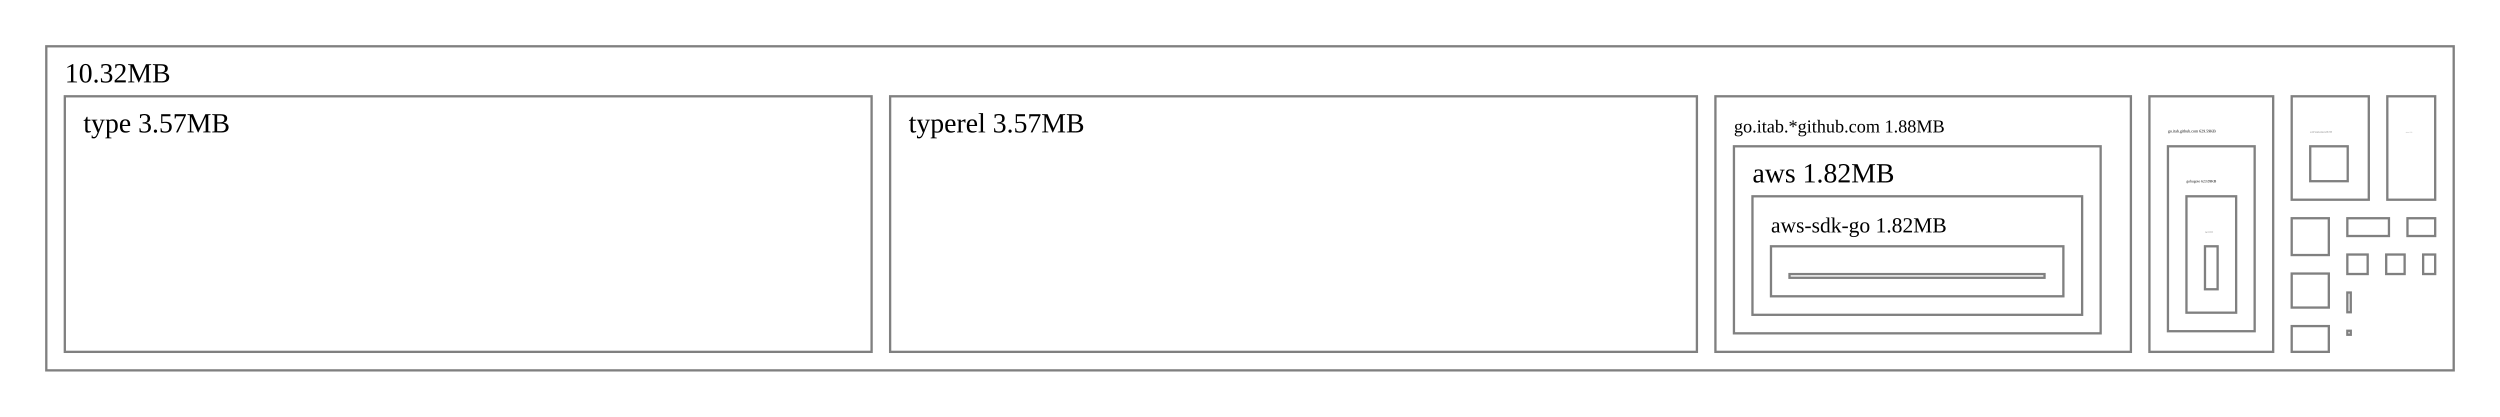
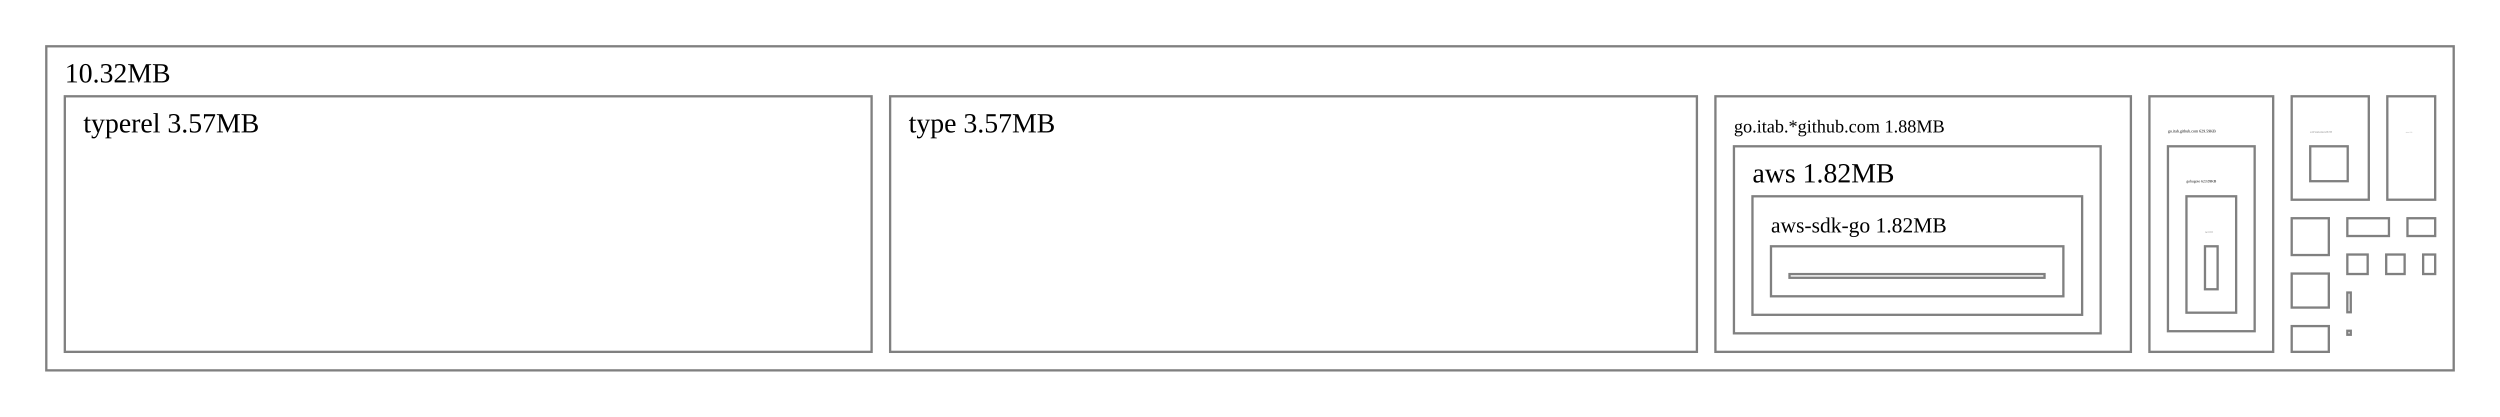
<svg xmlns="http://www.w3.org/2000/svg" viewBox="0 0 1080 180" style="background: white none repeat scroll 0% 0%;">
  <g>
    <rect x="20" y="20" width="1040" height="140" style="fill: rgba(0, 0, 0, 0);opacity:1;fill-opacity:1;stroke:rgba(128,128,128,65535);stroke-width:1px;stroke-opacity:1;" />
    <text data-notex="1" text-anchor="start" transform="translate(28,35.6) scale(1)" style="font-family: Open Sans, verdana, arial, sans-serif !important; font-size: 12px; fill: rgb(0, 0, 0, 65535); fill-opacity: 1; white-space: pre;" data-math="N">10.32MB</text>
  </g>
  <g>
-     <rect x="28" y="41.6" width="348.532" height="110.4" style="fill: rgba(0, 0, 0, 0);opacity:1;fill-opacity:1;stroke:rgba(128,128,128,65535);stroke-width:1px;stroke-opacity:1;" />
-     <text data-notex="1" text-anchor="start" transform="translate(36,57.2) scale(1)" style="font-family: Open Sans, verdana, arial, sans-serif !important; font-size: 12px; fill: rgb(0, 0, 0, 65535); fill-opacity: 1; white-space: pre;" data-math="N">type 3.57MB</text>
-   </g>
-   <g>
-     <rect x="1014.05" y="109.957" width="8.787" height="8.418" style="fill: rgba(0, 0, 0, 0);opacity:1;fill-opacity:1;stroke:rgba(128,128,128,65535);stroke-width:1px;stroke-opacity:1;" />
-   </g>
-   <g>
-     <rect x="990.014" y="94.278" width="16.036" height="15.899" style="fill: rgba(0, 0, 0, 0);opacity:1;fill-opacity:1;stroke:rgba(128,128,128,65535);stroke-width:1px;stroke-opacity:1;" />
+     <rect x="990.014" y="41.6" width="33.307" height="44.678" style="fill: rgba(0, 0, 0, 0);opacity:1;fill-opacity:1;stroke:rgba(128,128,128,65535);stroke-width:1px;stroke-opacity:1;" />
+     <text data-notex="1" text-anchor="start" transform="translate(998.0138,57.2) scale(0.05151)" style="font-family: Open Sans, verdana, arial, sans-serif !important; font-size: 12px; fill: rgb(0, 0, 0, 65535); fill-opacity: 1; white-space: pre;" data-math="N">go.itab.*google.golang.org 188.25KB</text>
  </g>
  <g>
    <rect x="1031.321" y="41.6" width="20.679" height="44.678" style="fill: rgba(0, 0, 0, 0);opacity:1;fill-opacity:1;stroke:rgba(128,128,128,65535);stroke-width:1px;stroke-opacity:1;" />
    <text data-notex="1" text-anchor="start" transform="translate(1039.321,57.2) scale(0.025652)" style="font-family: Open Sans, verdana, arial, sans-serif !important; font-size: 12px; fill: rgb(0, 0, 0, 65535); fill-opacity: 1; white-space: pre;" data-math="N">github.com 130.70KB</text>
  </g>
  <g>
+     <rect x="1014.05" y="142.892" width="1.48" height="1.716" style="fill: rgba(0, 0, 0, 0);opacity:1;fill-opacity:1;stroke:rgba(128,128,128,65535);stroke-width:1px;stroke-opacity:1;" />
+   </g>
+   <g>
+     <rect x="990.014" y="94.278" width="16.036" height="15.899" style="fill: rgba(0, 0, 0, 0);opacity:1;fill-opacity:1;stroke:rgba(128,128,128,65535);stroke-width:1px;stroke-opacity:1;" />
+   </g>
+   <g>
    <rect x="1014.05" y="94.278" width="17.976" height="7.679" style="fill: rgba(0, 0, 0, 0);opacity:1;fill-opacity:1;stroke:rgba(128,128,128,65535);stroke-width:1px;stroke-opacity:1;" />
+   </g>
+   <g>
+     <rect x="28" y="41.6" width="348.532" height="110.4" style="fill: rgba(0, 0, 0, 0);opacity:1;fill-opacity:1;stroke:rgba(128,128,128,65535);stroke-width:1px;stroke-opacity:1;" />
+     <text data-notex="1" text-anchor="start" transform="translate(36,57.2) scale(1)" style="font-family: Open Sans, verdana, arial, sans-serif !important; font-size: 12px; fill: rgb(0, 0, 0, 65535); fill-opacity: 1; white-space: pre;" data-math="N">typerel 3.57MB</text>
+   </g>
+   <g>
+     <rect x="990.014" y="140.869" width="16.036" height="11.131" style="fill: rgba(0, 0, 0, 0);opacity:1;fill-opacity:1;stroke:rgba(128,128,128,65535);stroke-width:1px;stroke-opacity:1;" />
+   </g>
+   <g>
+     <rect x="1046.799" y="109.957" width="5.201" height="8.418" style="fill: rgba(0, 0, 0, 0);opacity:1;fill-opacity:1;stroke:rgba(128,128,128,65535);stroke-width:1px;stroke-opacity:1;" />
+   </g>
+   <g>
+     <rect x="741.063" y="41.6" width="179.487" height="110.4" style="fill: rgba(0, 0, 0, 0);opacity:1;fill-opacity:1;stroke:rgba(128,128,128,65535);stroke-width:1px;stroke-opacity:1;" />
+     <text data-notex="1" text-anchor="start" transform="translate(749.0632,57.2) scale(0.654994)" style="font-family: Open Sans, verdana, arial, sans-serif !important; font-size: 12px; fill: rgb(0, 0, 0, 65535); fill-opacity: 1; white-space: pre;" data-math="N">go.itab.*github.com 1.88MB</text>
+   </g>
+   <g>
+     <rect x="384.532" y="41.6" width="348.532" height="110.4" style="fill: rgba(0, 0, 0, 0);opacity:1;fill-opacity:1;stroke:rgba(128,128,128,65535);stroke-width:1px;stroke-opacity:1;" />
+     <text data-notex="1" text-anchor="start" transform="translate(392.5316,57.2) scale(1)" style="font-family: Open Sans, verdana, arial, sans-serif !important; font-size: 12px; fill: rgb(0, 0, 0, 65535); fill-opacity: 1; white-space: pre;" data-math="N">type 3.57MB</text>
+   </g>
+   <g>
+     <rect x="1040.026" y="94.278" width="11.974" height="7.679" style="fill: rgba(0, 0, 0, 0);opacity:1;fill-opacity:1;stroke:rgba(128,128,128,65535);stroke-width:1px;stroke-opacity:1;" />
+   </g>
+   <g>
+     <rect x="1014.05" y="126.374" width="1.48" height="8.518" style="fill: rgba(0, 0, 0, 0);opacity:1;fill-opacity:1;stroke:rgba(128,128,128,65535);stroke-width:1px;stroke-opacity:1;" />
  </g>
  <g>
    <rect x="990.014" y="118.176" width="16.036" height="14.693" style="fill: rgba(0, 0, 0, 0);opacity:1;fill-opacity:1;stroke:rgba(128,128,128,65535);stroke-width:1px;stroke-opacity:1;" />
  </g>
  <g>
-     <rect x="990.014" y="41.6" width="33.307" height="44.678" style="fill: rgba(0, 0, 0, 0);opacity:1;fill-opacity:1;stroke:rgba(128,128,128,65535);stroke-width:1px;stroke-opacity:1;" />
-     <text data-notex="1" text-anchor="start" transform="translate(998.0138,57.2) scale(0.05151)" style="font-family: Open Sans, verdana, arial, sans-serif !important; font-size: 12px; fill: rgb(0, 0, 0, 65535); fill-opacity: 1; white-space: pre;" data-math="N">go.itab.*google.golang.org 188.25KB</text>
-   </g>
-   <g>
-     <rect x="384.532" y="41.6" width="348.532" height="110.4" style="fill: rgba(0, 0, 0, 0);opacity:1;fill-opacity:1;stroke:rgba(128,128,128,65535);stroke-width:1px;stroke-opacity:1;" />
-     <text data-notex="1" text-anchor="start" transform="translate(392.5316,57.2) scale(1)" style="font-family: Open Sans, verdana, arial, sans-serif !important; font-size: 12px; fill: rgb(0, 0, 0, 65535); fill-opacity: 1; white-space: pre;" data-math="N">typerel 3.57MB</text>
-   </g>
-   <g>
-     <rect x="1046.799" y="109.957" width="5.201" height="8.418" style="fill: rgba(0, 0, 0, 0);opacity:1;fill-opacity:1;stroke:rgba(128,128,128,65535);stroke-width:1px;stroke-opacity:1;" />
-   </g>
-   <g>
-     <rect x="990.014" y="140.869" width="16.036" height="11.131" style="fill: rgba(0, 0, 0, 0);opacity:1;fill-opacity:1;stroke:rgba(128,128,128,65535);stroke-width:1px;stroke-opacity:1;" />
-   </g>
-   <g>
-     <rect x="1014.05" y="126.374" width="1.48" height="8.518" style="fill: rgba(0, 0, 0, 0);opacity:1;fill-opacity:1;stroke:rgba(128,128,128,65535);stroke-width:1px;stroke-opacity:1;" />
+     <rect x="1030.837" y="109.957" width="7.962" height="8.418" style="fill: rgba(0, 0, 0, 0);opacity:1;fill-opacity:1;stroke:rgba(128,128,128,65535);stroke-width:1px;stroke-opacity:1;" />
  </g>
  <g>
    <rect x="928.55" y="41.6" width="53.464" height="110.4" style="fill: rgba(0, 0, 0, 0);opacity:1;fill-opacity:1;stroke:rgba(128,128,128,65535);stroke-width:1px;stroke-opacity:1;" />
    <text data-notex="1" text-anchor="start" transform="translate(936.5497,57.2) scale(0.144537)" style="font-family: Open Sans, verdana, arial, sans-serif !important; font-size: 12px; fill: rgb(0, 0, 0, 65535); fill-opacity: 1; white-space: pre;" data-math="N">go.itab.github.com 629.59KB</text>
  </g>
  <g>
-     <rect x="1040.026" y="94.278" width="11.974" height="7.679" style="fill: rgba(0, 0, 0, 0);opacity:1;fill-opacity:1;stroke:rgba(128,128,128,65535);stroke-width:1px;stroke-opacity:1;" />
-   </g>
-   <g>
-     <rect x="1030.837" y="109.957" width="7.962" height="8.418" style="fill: rgba(0, 0, 0, 0);opacity:1;fill-opacity:1;stroke:rgba(128,128,128,65535);stroke-width:1px;stroke-opacity:1;" />
-   </g>
-   <g>
-     <rect x="1014.05" y="142.892" width="1.48" height="1.716" style="fill: rgba(0, 0, 0, 0);opacity:1;fill-opacity:1;stroke:rgba(128,128,128,65535);stroke-width:1px;stroke-opacity:1;" />
-   </g>
-   <g>
-     <rect x="741.063" y="41.6" width="179.487" height="110.4" style="fill: rgba(0, 0, 0, 0);opacity:1;fill-opacity:1;stroke:rgba(128,128,128,65535);stroke-width:1px;stroke-opacity:1;" />
-     <text data-notex="1" text-anchor="start" transform="translate(749.0632,57.2) scale(0.654994)" style="font-family: Open Sans, verdana, arial, sans-serif !important; font-size: 12px; fill: rgb(0, 0, 0, 65535); fill-opacity: 1; white-space: pre;" data-math="N">go.itab.*github.com 1.88MB</text>
+     <rect x="1014.05" y="109.957" width="8.787" height="8.418" style="fill: rgba(0, 0, 0, 0);opacity:1;fill-opacity:1;stroke:rgba(128,128,128,65535);stroke-width:1px;stroke-opacity:1;" />
  </g>
  <g>
    <rect x="998.014" y="63.2" width="16.202" height="15.078" style="fill: rgba(0, 0, 0, 0);opacity:1;fill-opacity:1;stroke:rgba(128,128,128,65535);stroke-width:1px;stroke-opacity:1;" />
+   </g>
+   <g>
+     <rect x="749.063" y="63.2" width="158.416" height="80.8" style="fill: rgba(0, 0, 0, 0);opacity:1;fill-opacity:1;stroke:rgba(128,128,128,65535);stroke-width:1px;stroke-opacity:1;" />
+     <text data-notex="1" text-anchor="start" transform="translate(757.0632,78.8) scale(1)" style="font-family: Open Sans, verdana, arial, sans-serif !important; font-size: 12px; fill: rgb(0, 0, 0, 65535); fill-opacity: 1; white-space: pre;" data-math="N">aws 1.82MB</text>
  </g>
  <g>
    <rect x="936.55" y="63.2" width="37.464" height="79.884" style="fill: rgba(0, 0, 0, 0);opacity:1;fill-opacity:1;stroke:rgba(128,128,128,65535);stroke-width:1px;stroke-opacity:1;" />
    <text data-notex="1" text-anchor="start" transform="translate(944.5497,78.8) scale(0.13152)" style="font-family: Open Sans, verdana, arial, sans-serif !important; font-size: 12px; fill: rgb(0, 0, 0, 65535); fill-opacity: 1; white-space: pre;" data-math="N">gohugoio 623.09KB</text>
  </g>
  <g>
-     <rect x="749.063" y="63.2" width="158.416" height="80.8" style="fill: rgba(0, 0, 0, 0);opacity:1;fill-opacity:1;stroke:rgba(128,128,128,65535);stroke-width:1px;stroke-opacity:1;" />
-     <text data-notex="1" text-anchor="start" transform="translate(757.0632,78.8) scale(1)" style="font-family: Open Sans, verdana, arial, sans-serif !important; font-size: 12px; fill: rgb(0, 0, 0, 65535); fill-opacity: 1; white-space: pre;" data-math="N">aws 1.82MB</text>
+     <rect x="757.063" y="84.8" width="142.416" height="51.2" style="fill: rgba(0, 0, 0, 0);opacity:1;fill-opacity:1;stroke:rgba(128,128,128,65535);stroke-width:1px;stroke-opacity:1;" />
+     <text data-notex="1" text-anchor="start" transform="translate(765.0632,100.4) scale(0.774605)" style="font-family: Open Sans, verdana, arial, sans-serif !important; font-size: 12px; fill: rgb(0, 0, 0, 65535); fill-opacity: 1; white-space: pre;" data-math="N">aws-sdk-go 1.82MB</text>
  </g>
  <g>
    <rect x="944.55" y="84.8" width="21.464" height="50.278" style="fill: rgba(0, 0, 0, 0);opacity:1;fill-opacity:1;stroke:rgba(128,128,128,65535);stroke-width:1px;stroke-opacity:1;" />
    <text data-notex="1" text-anchor="start" transform="translate(952.5497,100.4) scale(0.043783)" style="font-family: Open Sans, verdana, arial, sans-serif !important; font-size: 12px; fill: rgb(0, 0, 0, 65535); fill-opacity: 1; white-space: pre;" data-math="N">hugo 623.03KB</text>
  </g>
  <g>
-     <rect x="757.063" y="84.8" width="142.416" height="51.2" style="fill: rgba(0, 0, 0, 0);opacity:1;fill-opacity:1;stroke:rgba(128,128,128,65535);stroke-width:1px;stroke-opacity:1;" />
-     <text data-notex="1" text-anchor="start" transform="translate(765.0632,100.4) scale(0.774605)" style="font-family: Open Sans, verdana, arial, sans-serif !important; font-size: 12px; fill: rgb(0, 0, 0, 65535); fill-opacity: 1; white-space: pre;" data-math="N">aws-sdk-go 1.82MB</text>
+     <rect x="765.063" y="106.4" width="126.315" height="21.6" style="fill: rgba(0, 0, 0, 0);opacity:1;fill-opacity:1;stroke:rgba(128,128,128,65535);stroke-width:1px;stroke-opacity:1;" />
  </g>
  <g>
    <rect x="952.55" y="106.4" width="5.464" height="18.561" style="fill: rgba(0, 0, 0, 0);opacity:1;fill-opacity:1;stroke:rgba(128,128,128,65535);stroke-width:1px;stroke-opacity:1;" />
  </g>
  <g>
-     <rect x="765.063" y="106.4" width="126.315" height="21.6" style="fill: rgba(0, 0, 0, 0);opacity:1;fill-opacity:1;stroke:rgba(128,128,128,65535);stroke-width:1px;stroke-opacity:1;" />
-   </g>
-   <g>
    <rect x="773.063" y="118.4" width="110.17" height="1.6" style="fill: rgba(0, 0, 0, 0);opacity:1;fill-opacity:1;stroke:rgba(128,128,128,65535);stroke-width:1px;stroke-opacity:1;" />
  </g>
</svg>
